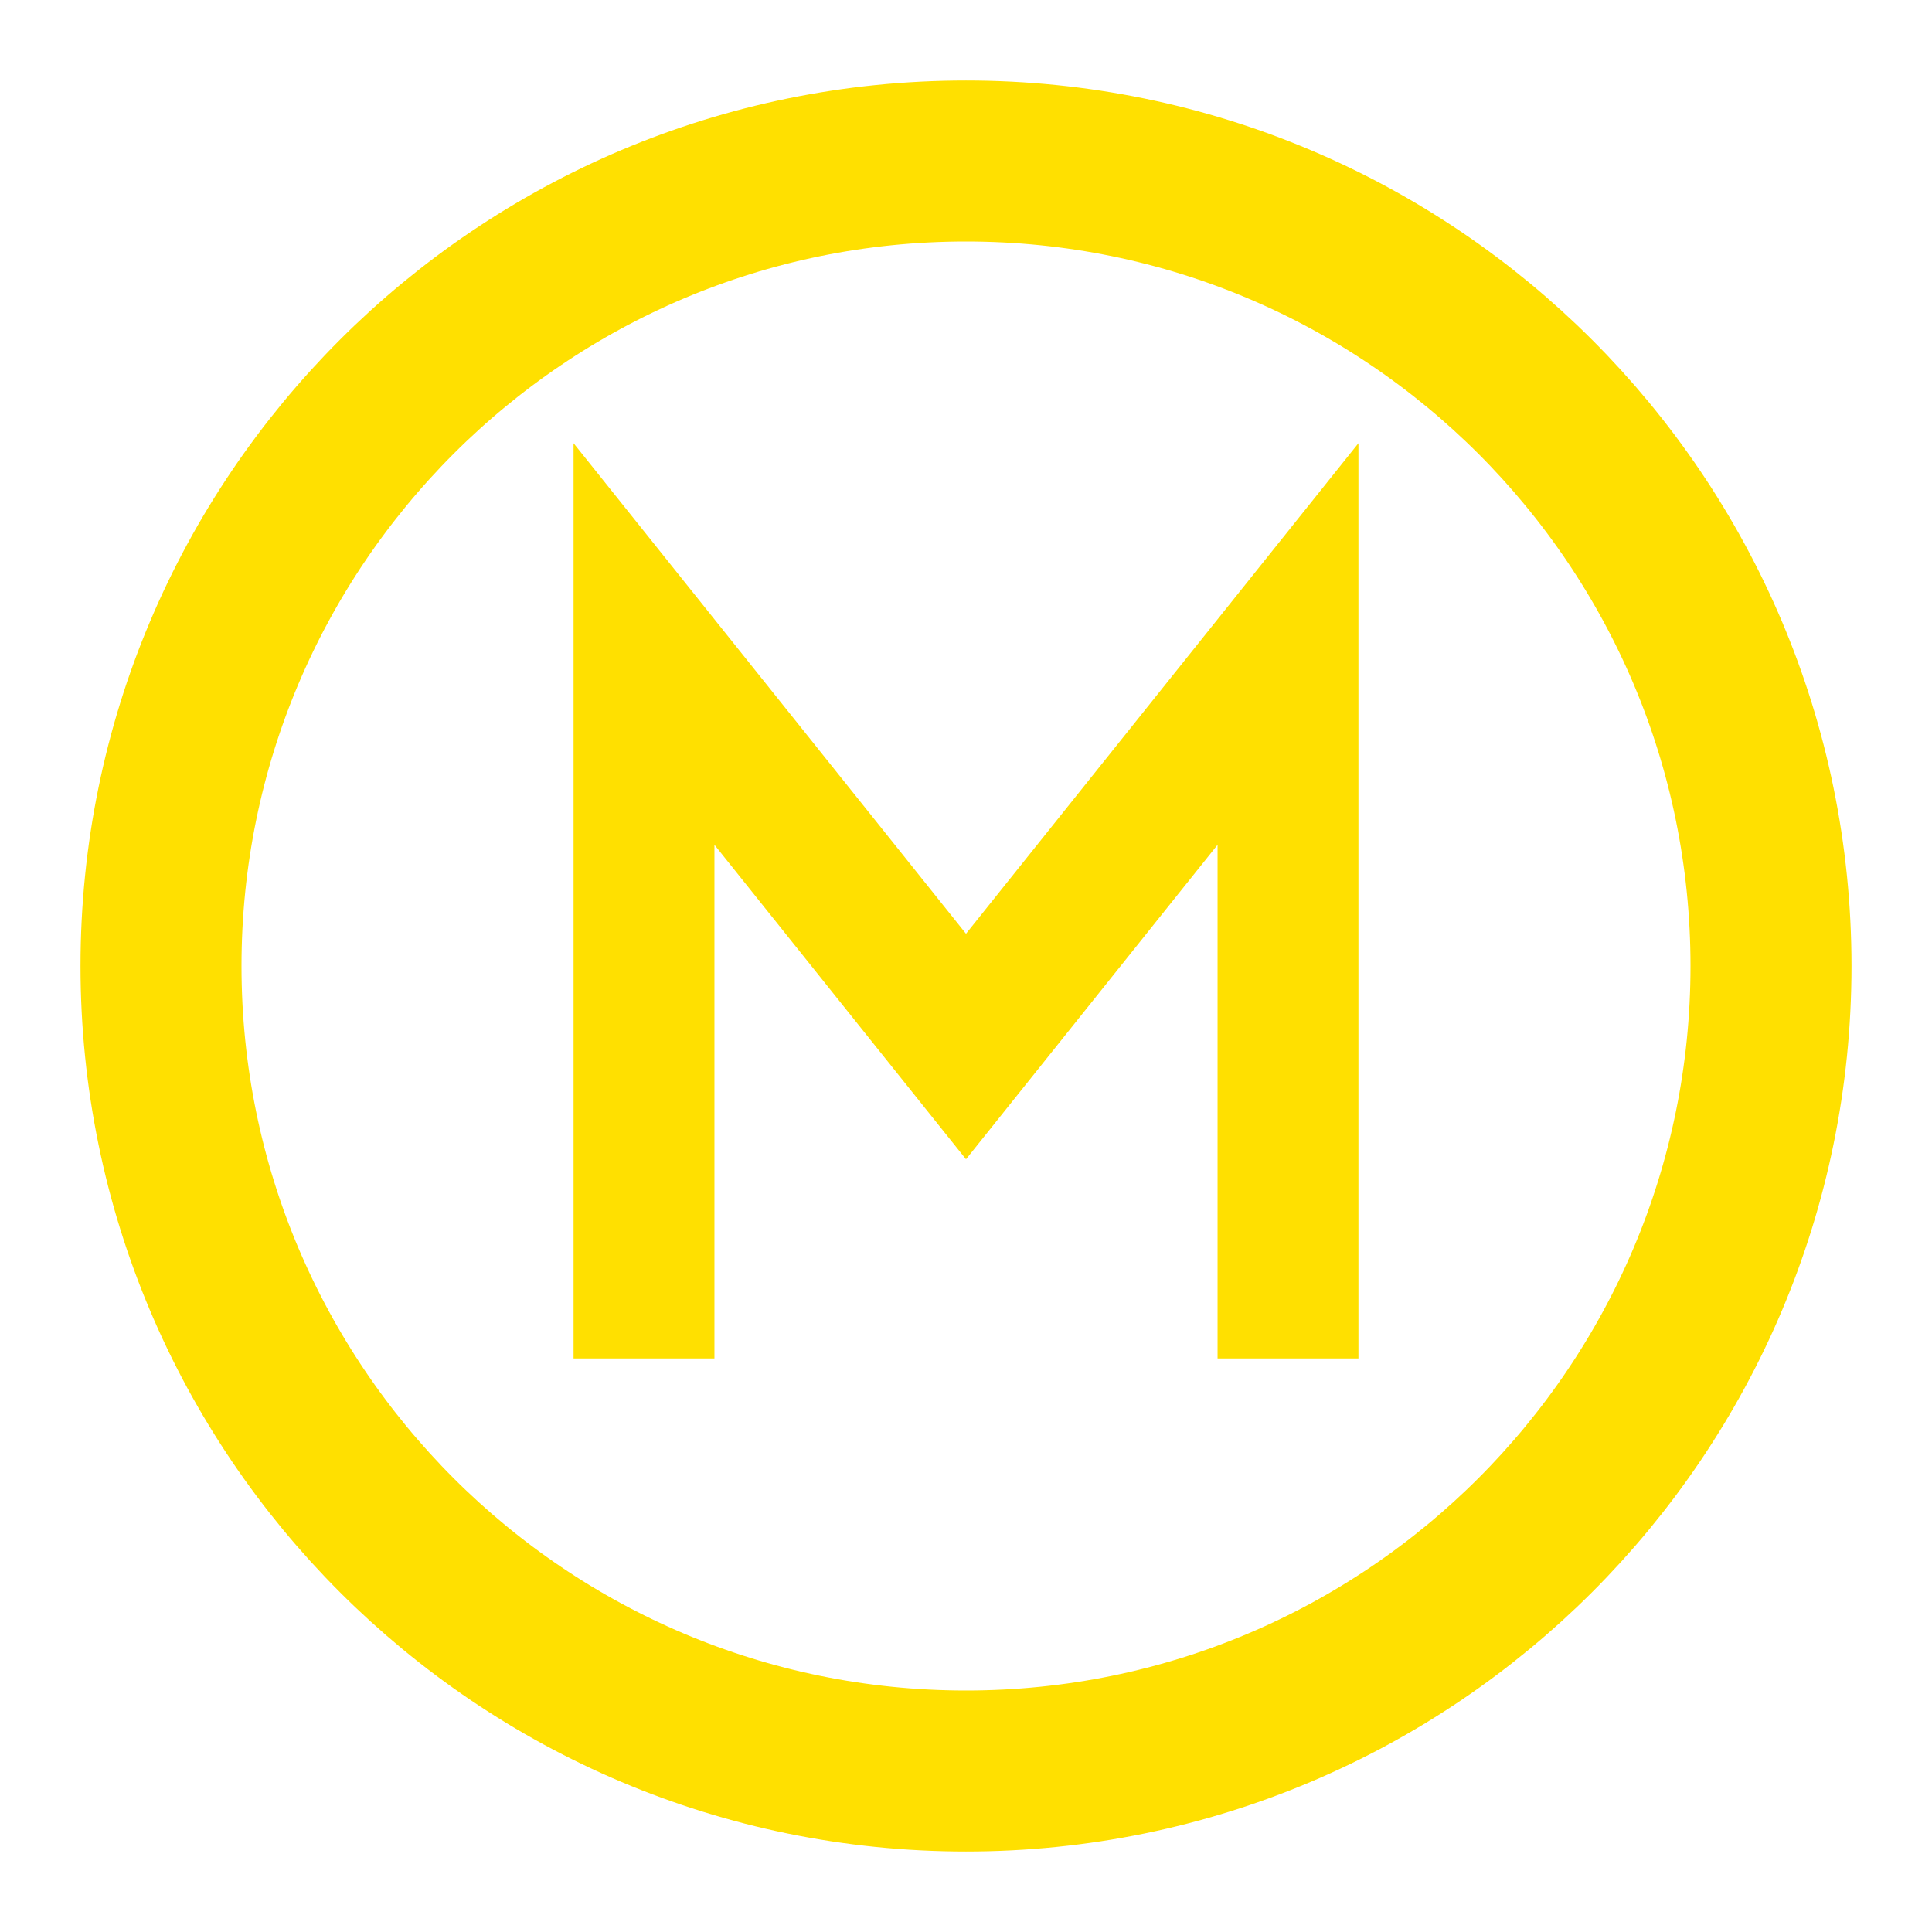
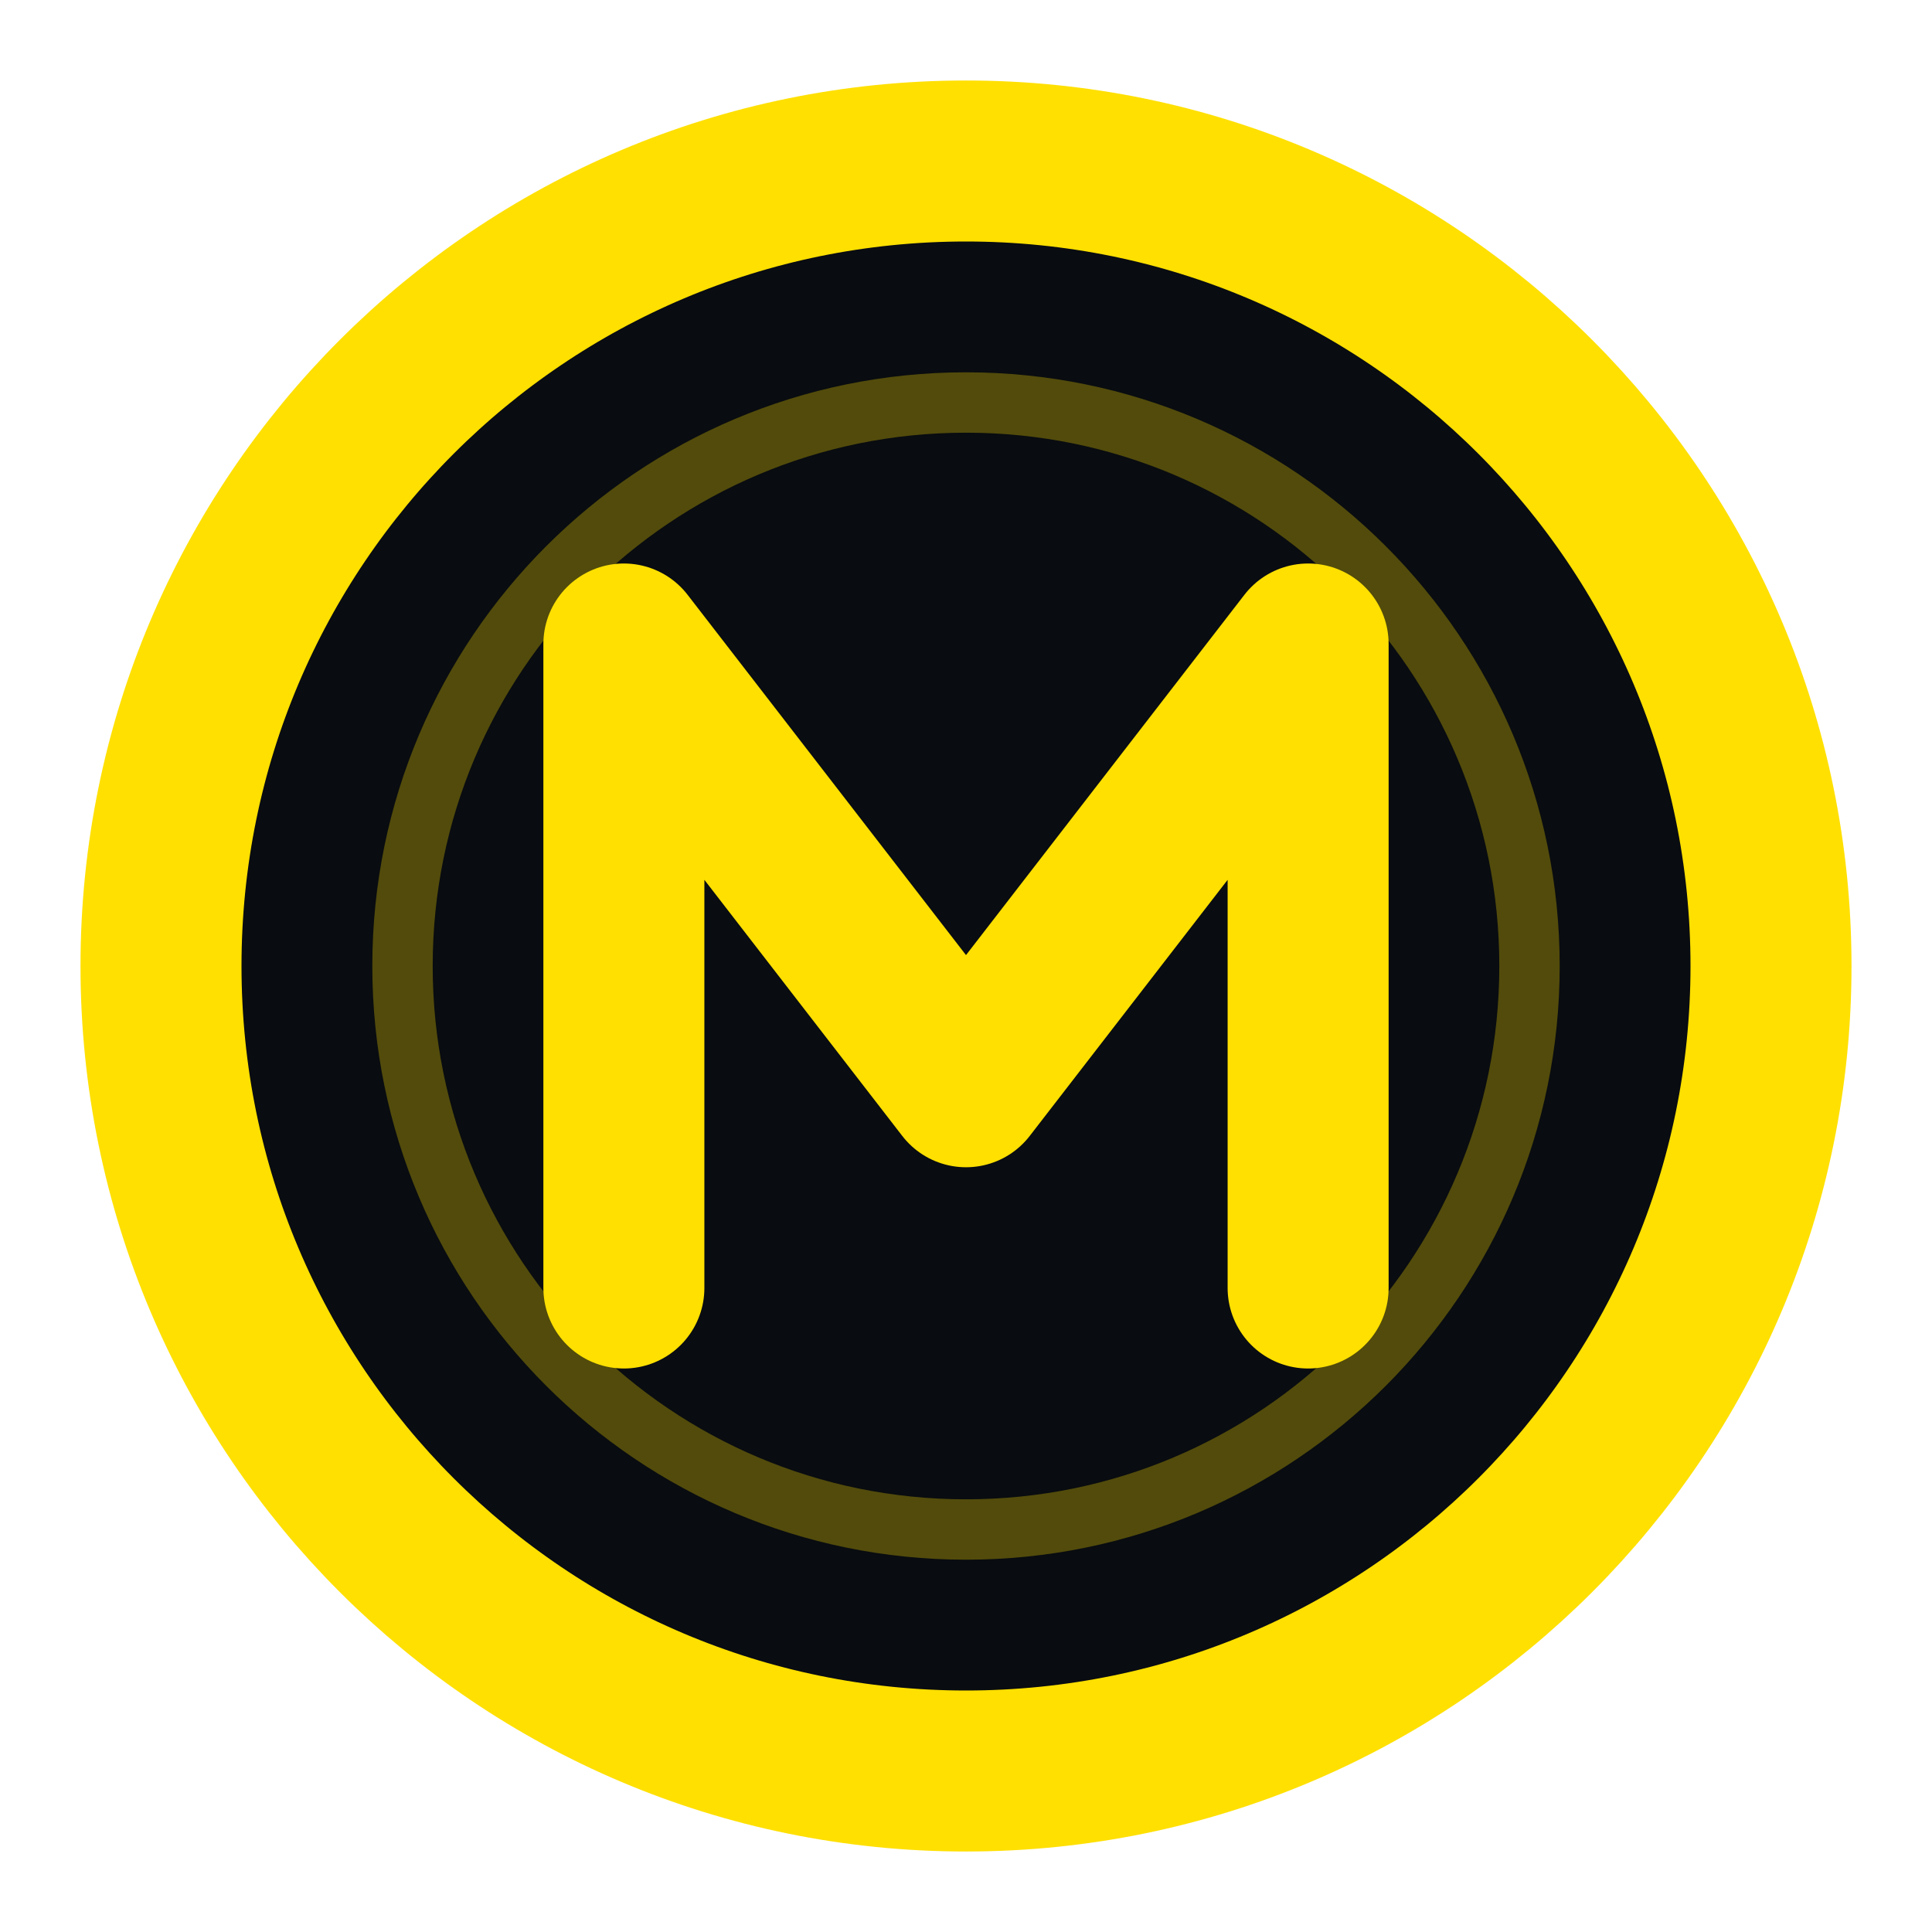
<svg xmlns="http://www.w3.org/2000/svg" width="18" height="18" viewBox="0 0 48 48" fill="none">
-   <circle cx="24" cy="24" r="20" stroke="#FFE000" stroke-width="4" />
-   <path d="M16 32V16L24 26L32 16V32" stroke="#FFE000" stroke-width="3.5" stroke-linecap="square" stroke-linejoin="miter" />
+   <circle cx="24" cy="24" r="20" fill="#090C10" stroke="#FFE000" stroke-width="4" />
+   <circle cx="24" cy="24" r="14" stroke="#FFE000" stroke-opacity=".3" stroke-width="1.5" />
+   <path d="M15.5 32V16L24 27L32.5 16V32" stroke="#FFE000" stroke-width="4" stroke-linecap="round" stroke-linejoin="round" />
</svg>
